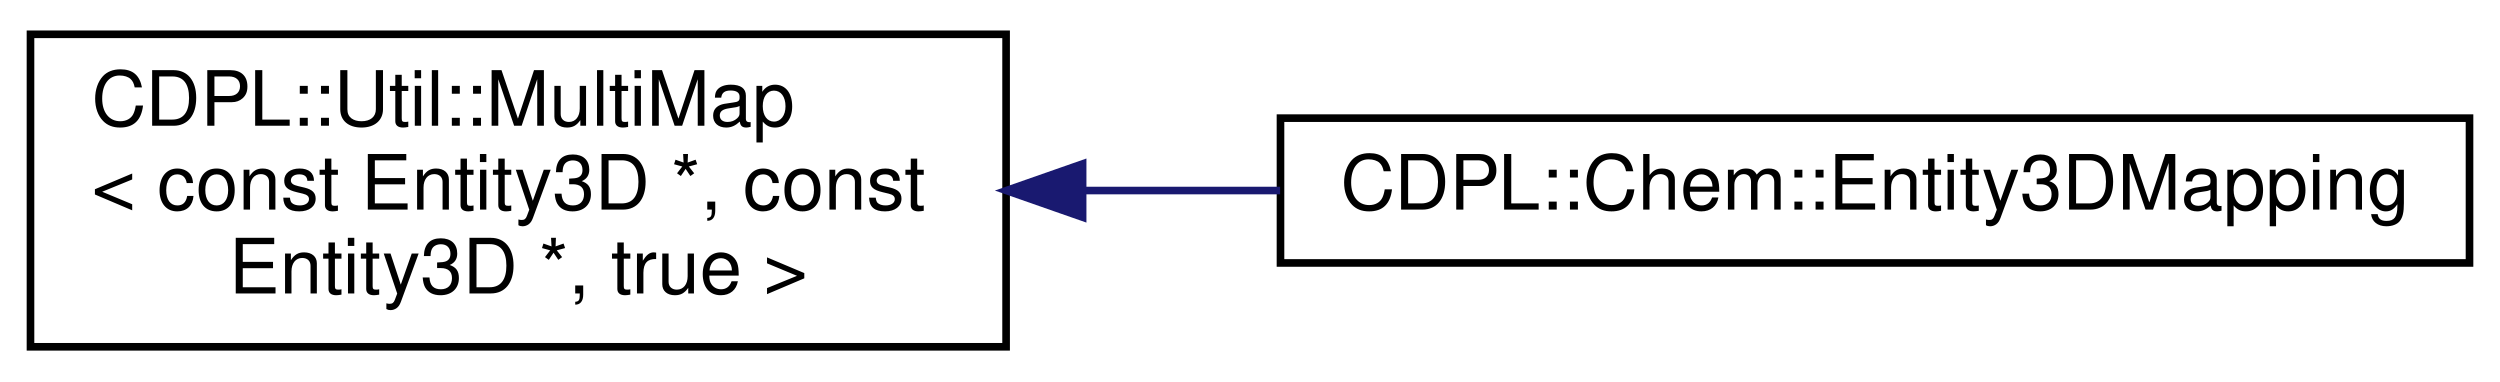
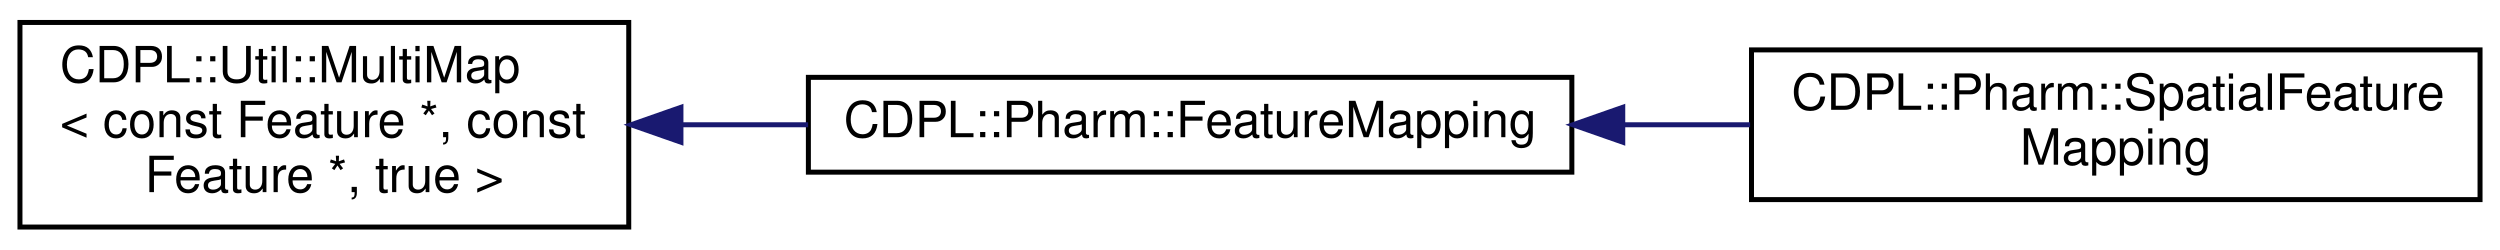
- <svg xmlns="http://www.w3.org/2000/svg" xmlns:xlink="http://www.w3.org/1999/xlink" width="328pt" height="50pt" viewBox="0.00 0.00 328.00 50.00">
+ <svg xmlns="http://www.w3.org/2000/svg" xmlns:xlink="http://www.w3.org/1999/xlink" width="501pt" height="50pt" viewBox="0.00 0.00 501.00 50.00">
  <g id="graph0" class="graph" transform="scale(1 1) rotate(0) translate(4 46)">
    <g id="node1" class="node">
      <g id="a_node1">
        <a xlink:href="classCDPL_1_1Util_1_1MultiMap.html" target="_top" xlink:title=" ">
-           <polygon fill="none" stroke="black" points="0,-0.5 0,-41.5 128,-41.5 128,-0.5 0,-0.5" />
+           <polygon fill="none" stroke="black" points="0,-0.5 0,-41.5 122,-41.5 122,-0.5 0,-0.5" />
          <text text-anchor="start" x="8" y="-29.5" font-family="Helvetica" font-size="10.00">CDPL::Util::MultiMap</text>
-           <text text-anchor="start" x="8" y="-18.5" font-family="Helvetica" font-size="10.00">&lt; const Entity3D *, const</text>
-           <text text-anchor="middle" x="64" y="-7.5" font-family="Helvetica" font-size="10.00"> Entity3D *, true &gt;</text>
+           <text text-anchor="start" x="8" y="-18.5" font-family="Helvetica" font-size="10.00">&lt; const Feature *, const</text>
+           <text text-anchor="middle" x="61" y="-7.5" font-family="Helvetica" font-size="10.00"> Feature *, true &gt;</text>
        </a>
      </g>
    </g>
    <g id="node2" class="node">
      <g id="a_node2">
-         <a xlink:href="classCDPL_1_1Chem_1_1Entity3DMapping.html" target="_top" xlink:title="A data type for the storage and lookup of arbitrary entity to entity mappings.">
-           <polygon fill="none" stroke="black" points="164,-11.5 164,-30.5 320,-30.5 320,-11.5 164,-11.5" />
-           <text text-anchor="middle" x="242" y="-18.5" font-family="Helvetica" font-size="10.00">CDPL::Chem::Entity3DMapping</text>
+         <a xlink:href="classCDPL_1_1Pharm_1_1FeatureMapping.html" target="_top" xlink:title="A data type for the storage and lookup of arbitrary feature to feature mappings.">
+           <polygon fill="none" stroke="black" points="158,-11.5 158,-30.5 311,-30.5 311,-11.5 158,-11.5" />
+           <text text-anchor="middle" x="234.5" y="-18.5" font-family="Helvetica" font-size="10.00">CDPL::Pharm::FeatureMapping</text>
        </a>
      </g>
    </g>
    <g id="edge1" class="edge">
-       <path fill="none" stroke="midnightblue" d="M138.27,-21C146.75,-21 155.42,-21 163.95,-21" />
-       <polygon fill="midnightblue" stroke="midnightblue" points="138.04,-17.5 128.04,-21 138.04,-24.5 138.04,-17.5" />
+       <path fill="none" stroke="midnightblue" d="M132.56,-21C140.94,-21 149.51,-21 157.95,-21" />
+       <polygon fill="midnightblue" stroke="midnightblue" points="132.46,-17.5 122.46,-21 132.46,-24.5 132.46,-17.5" />
+     </g>
+     <g id="node3" class="node">
+       <g id="a_node3">
+         <a xlink:href="classCDPL_1_1Pharm_1_1SpatialFeatureMapping.html" target="_top" xlink:title="SpatialFeatureMapping.">
+           <polygon fill="none" stroke="black" points="347,-6 347,-36 493,-36 493,-6 347,-6" />
+           <text text-anchor="start" x="355" y="-24" font-family="Helvetica" font-size="10.00">CDPL::Pharm::SpatialFeature</text>
+           <text text-anchor="middle" x="420" y="-13" font-family="Helvetica" font-size="10.00">Mapping</text>
+         </a>
+       </g>
+     </g>
+     <g id="edge2" class="edge">
+       <path fill="none" stroke="midnightblue" d="M321.46,-21C329.91,-21 338.43,-21 346.72,-21" />
+       <polygon fill="midnightblue" stroke="midnightblue" points="321.2,-17.5 311.2,-21 321.2,-24.5 321.2,-17.5" />
    </g>
  </g>
</svg>
